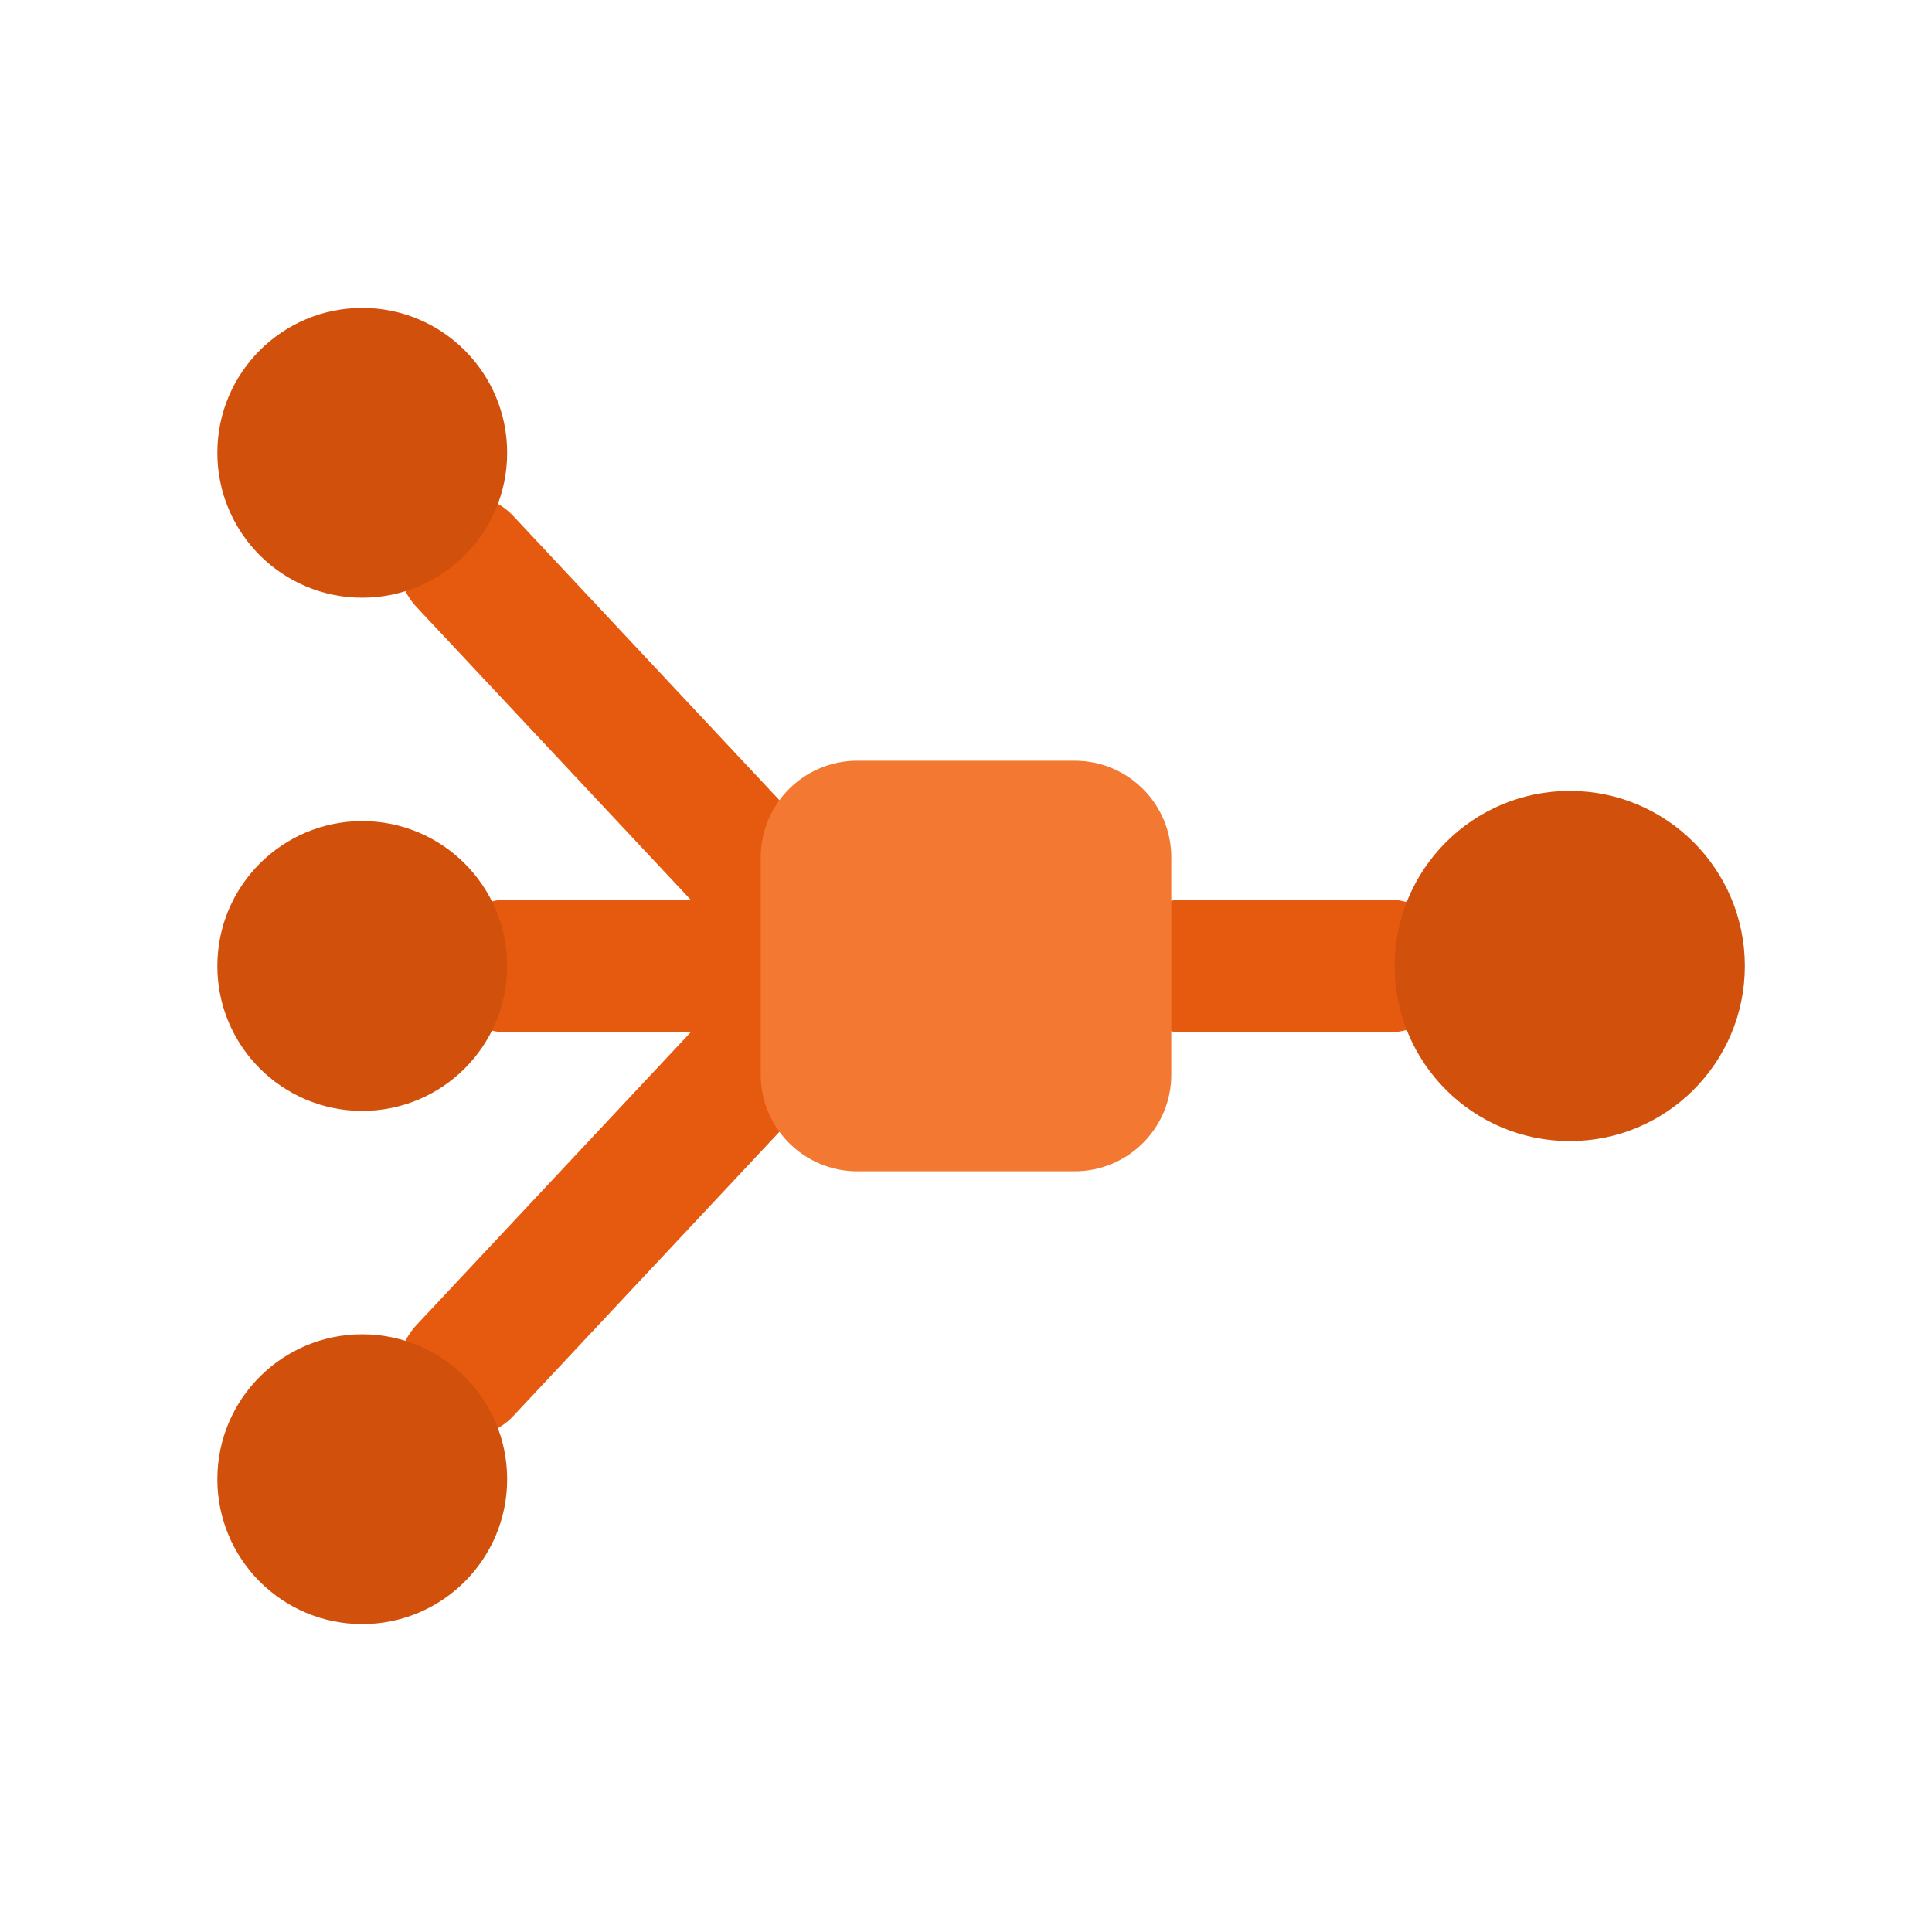
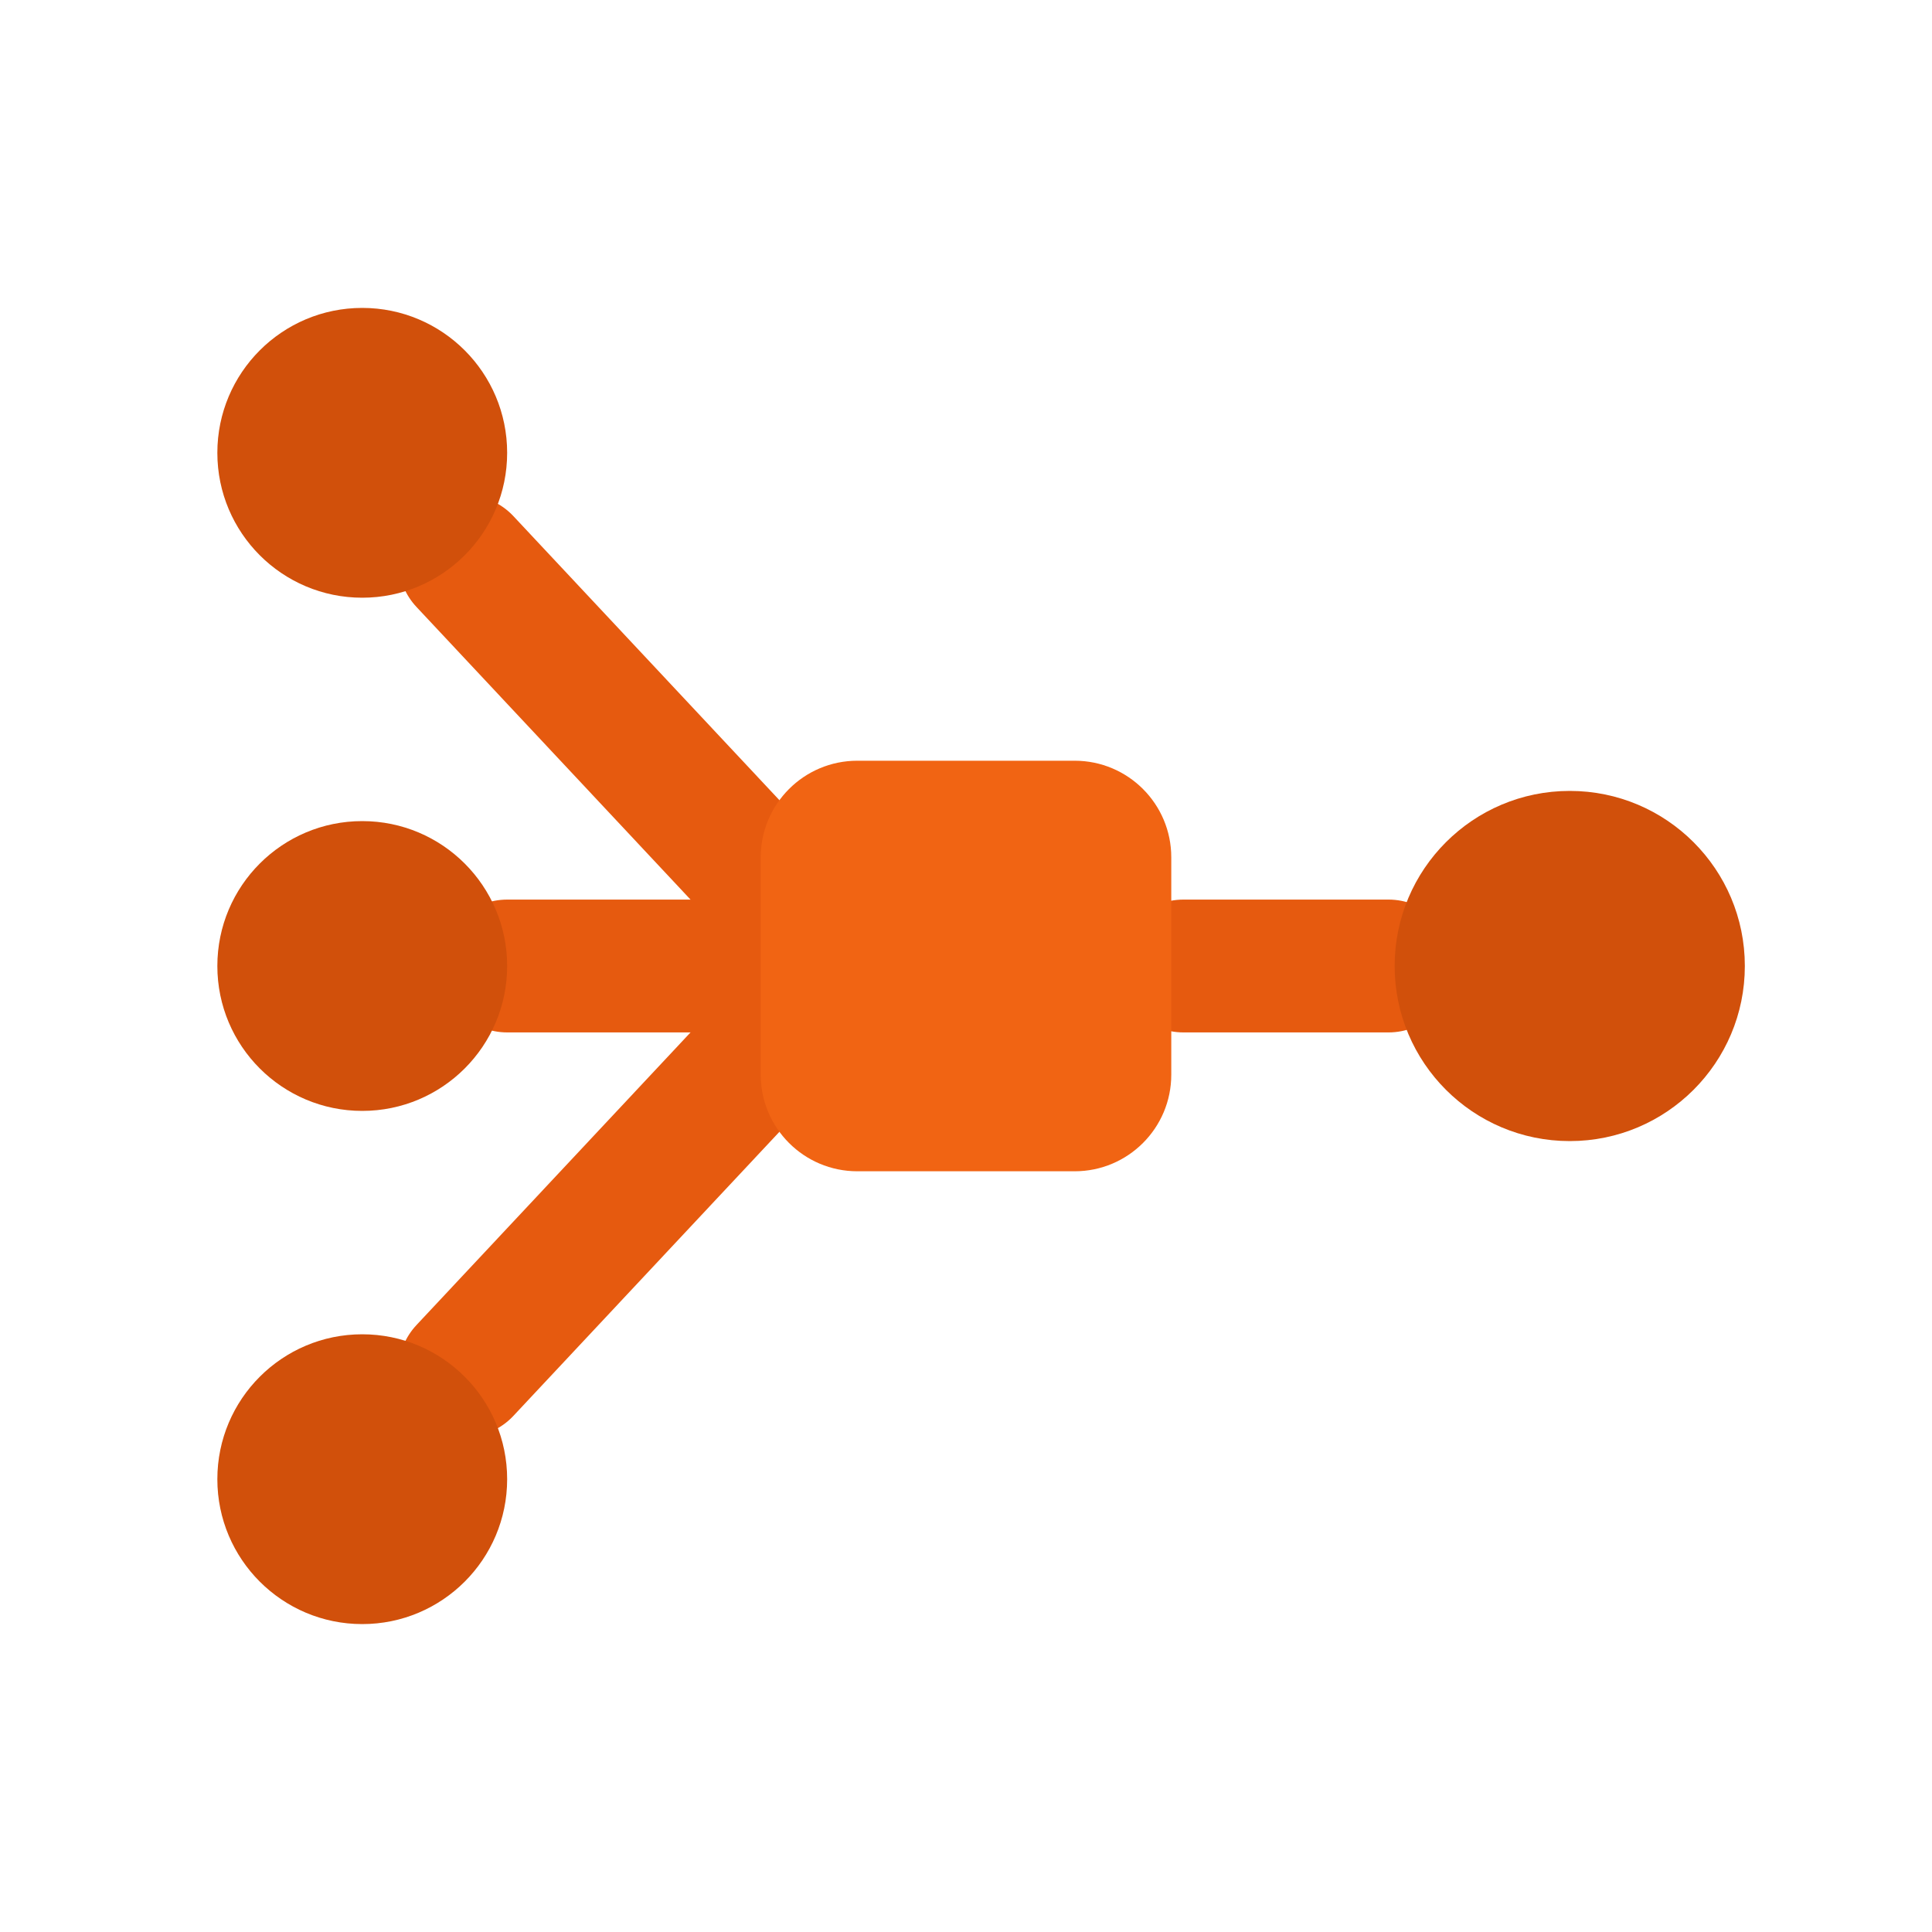
<svg xmlns="http://www.w3.org/2000/svg" viewBox="0 0 32 32" fill="none" role="img" aria-label="Spate">
  <g transform="translate(0.000 0.000) scale(1)">
    <g stroke="#e65a0f" stroke-width="2.2" stroke-linecap="round" fill="none">
      <path d="M7.7 9.3 L13.6 15.6" />
      <path d="M8.4 16 L13.6 16" />
      <path d="M7.7 22.7 L13.6 16.4" />
      <path d="M19.6 16 L23.0 16" />
    </g>
    <circle cx="6" cy="7.5" r="2.4" fill="#d1500b" />
    <circle cx="6" cy="16" r="2.4" fill="#d1500b" />
    <circle cx="6" cy="24.5" r="2.4" fill="#d1500b" />
-     <rect x="12.6" y="12.6" width="6.8" height="6.8" rx="1.6" fill="#f37831" />
+     <rect x="12.6" y="12.6" width="6.8" height="6.8" rx="1.6" fill="#f16413" />
    <circle cx="26" cy="16" r="2.9" fill="#d1500b" />
  </g>
</svg>
